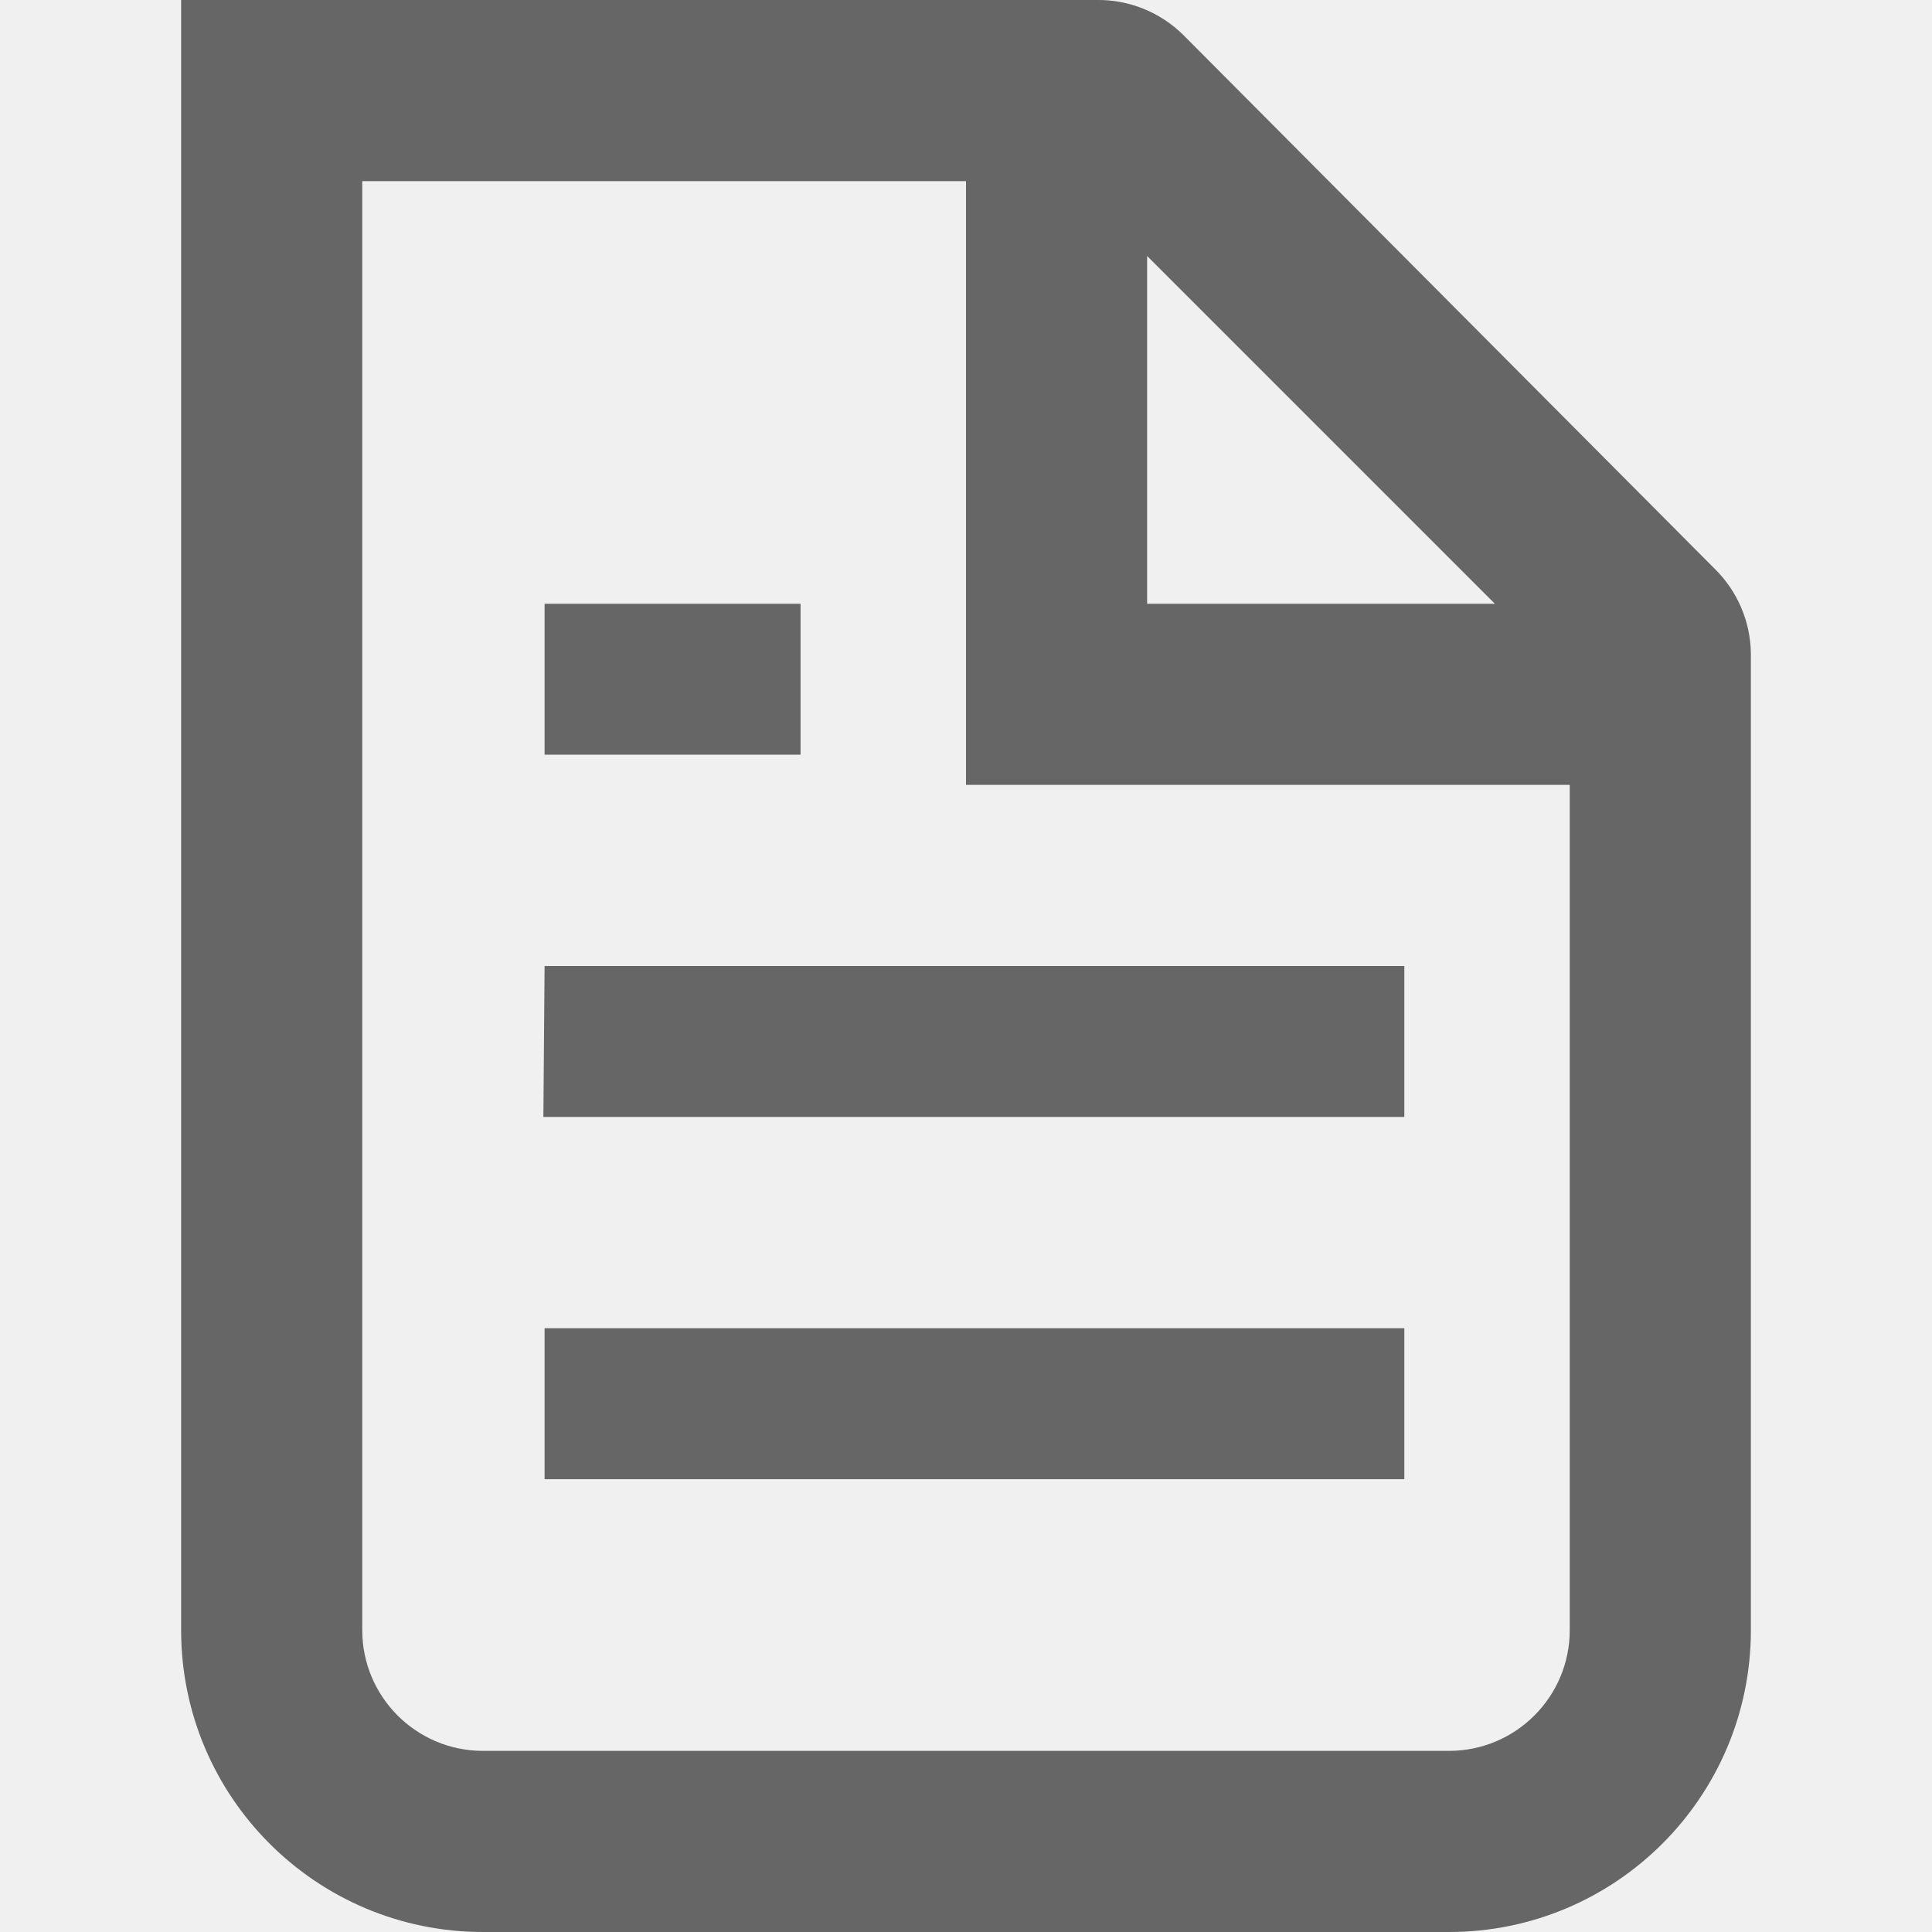
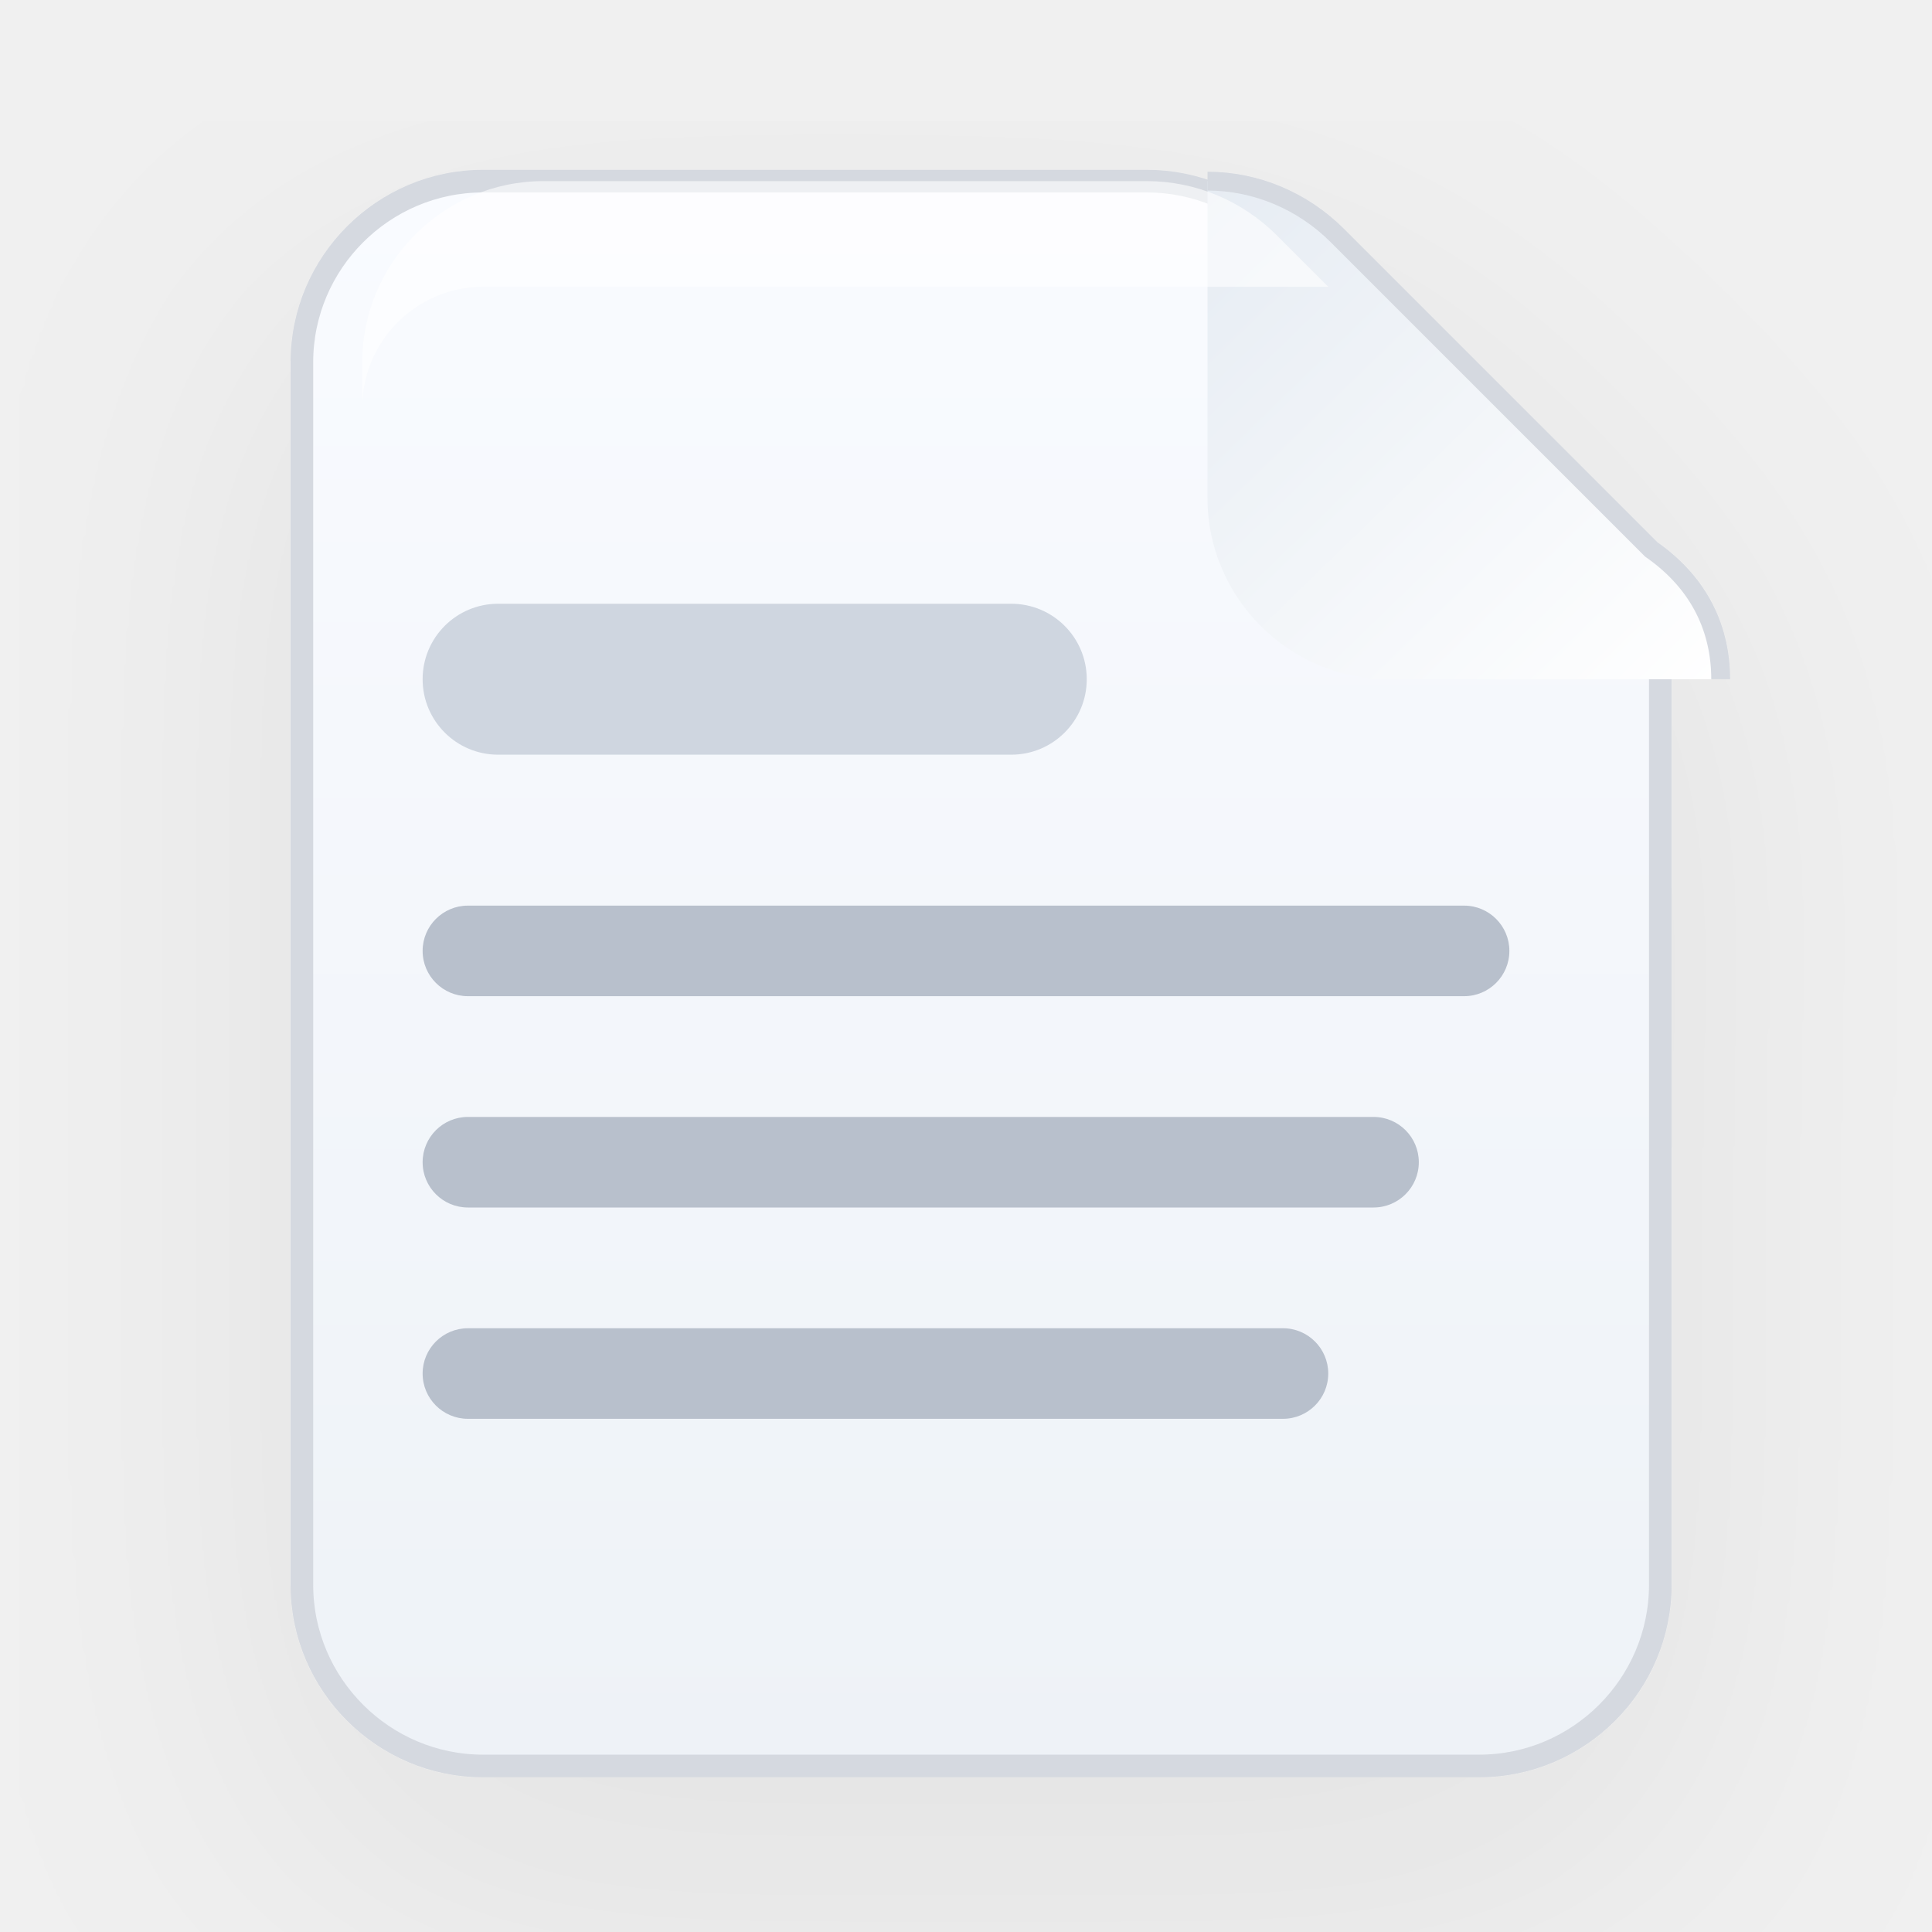
- <svg xmlns="http://www.w3.org/2000/svg" fill="none" viewBox="0 0 16 16">
-   <path d="M14.5 13.5V5.41a1 1 0 0 0-.3-.7L9.8.29A1 1 0 0 0 9.08 0H1.5v13.5A2.5 2.5 0 0 0 4 16h8a2.5 2.5 0 0 0 2.5-2.5m-1.5 0v-7H8v-5H3v12a1 1 0 0 0 1 1h8a1 1 0 0 0 1-1M9.5 5V2.12L12.38 5zM5.13 5h-.62v1.25h2.12V5zm-.62 3h7.12v1.25H4.5zm.62 3h-.62v1.25h7.12V11z" clip-rule="evenodd" fill="#666" fill-rule="evenodd" />
+ <svg xmlns="http://www.w3.org/2000/svg" viewBox="0 0 128 128" role="img" aria-label="Generic file icon">
+   <defs>
+     <linearGradient id="doc-bg" x1="0" x2="0" y1="0" y2="1">
+       <stop offset="0%" stop-color="#F9FBFF" />
+       <stop offset="100%" stop-color="#EEF2F7" />
+     </linearGradient>
+     <linearGradient id="fold-bg" x1="0" x2="1" y1="0" y2="1">
+       <stop offset="0%" stop-color="#E6ECF3" />
+       <stop offset="100%" stop-color="#FFFFFF" />
+     </linearGradient>
+     <filter id="soft-shadow" x="-20%" y="-20%" width="140%" height="160%" color-interpolation-filters="sRGB">
+       <feDropShadow dx="0" dy="2" stdDeviation="3" flood-color="#000" flood-opacity="0.10" />
+       <feDropShadow dx="0" dy="8" stdDeviation="12" flood-color="#000" flood-opacity="0.06" />
+     </filter>
+   </defs>
+   <g filter="url(#soft-shadow)">
+     <path d="M32 12h44c3.2 0 6.3 1.3 8.6 3.6l20.8 20.8C108.7 38.7 110 41.8 110 45v60c0 6.6-5.4 12-12 12H32c-6.6 0-12-5.4-12-12V24c0-6.6 5.4-12 12-12z" fill="url(#doc-bg)" />
+     <path d="M32 12h44c3.2 0 6.3 1.3 8.6 3.6l20.8 20.8C108.7 38.7 110 41.8 110 45v60c0 6.6-5.4 12-12 12H32c-6.6 0-12-5.4-12-12V24c0-6.6 5.4-12 12-12z" fill="none" stroke="#D5D9E0" stroke-width="1.5" />
+     <path d="M80 12c3.2 0 6.3 1.3 8.6 3.6l20.8 20.8C112.7 38.7 114 41.8 114 45h-22c-6.6 0-12-5.4-12-12V12z" fill="url(#fold-bg)" />
+     <path d="M80 12c3.2 0 6.3 1.3 8.6 3.6l20.8 20.8C112.7 38.7 114 41.8 114 45" fill="none" stroke="#D5D9E0" stroke-width="1.25" />
+     <path d="M32 12h44c3.2 0 6.3 1.3 8.6 3.6l3.4 3.4H32c-4.4 0-8 3.6-8 8V24c0-6.6 5.4-12 12-12z" fill="#FFFFFF" opacity="0.6" />
+     <g fill="#B8C0CC">
+       <rect x="28" y="60" width="72" height="6" rx="3" />
+       <rect x="28" y="74" width="66" height="6" rx="3" />
+       <rect x="28" y="88" width="60" height="6" rx="3" />
+     </g>
+     <g fill="#CFD6E0">
+       <rect x="28" y="40" width="44" height="10" rx="5" />
+     </g>
+   </g>
</svg>
